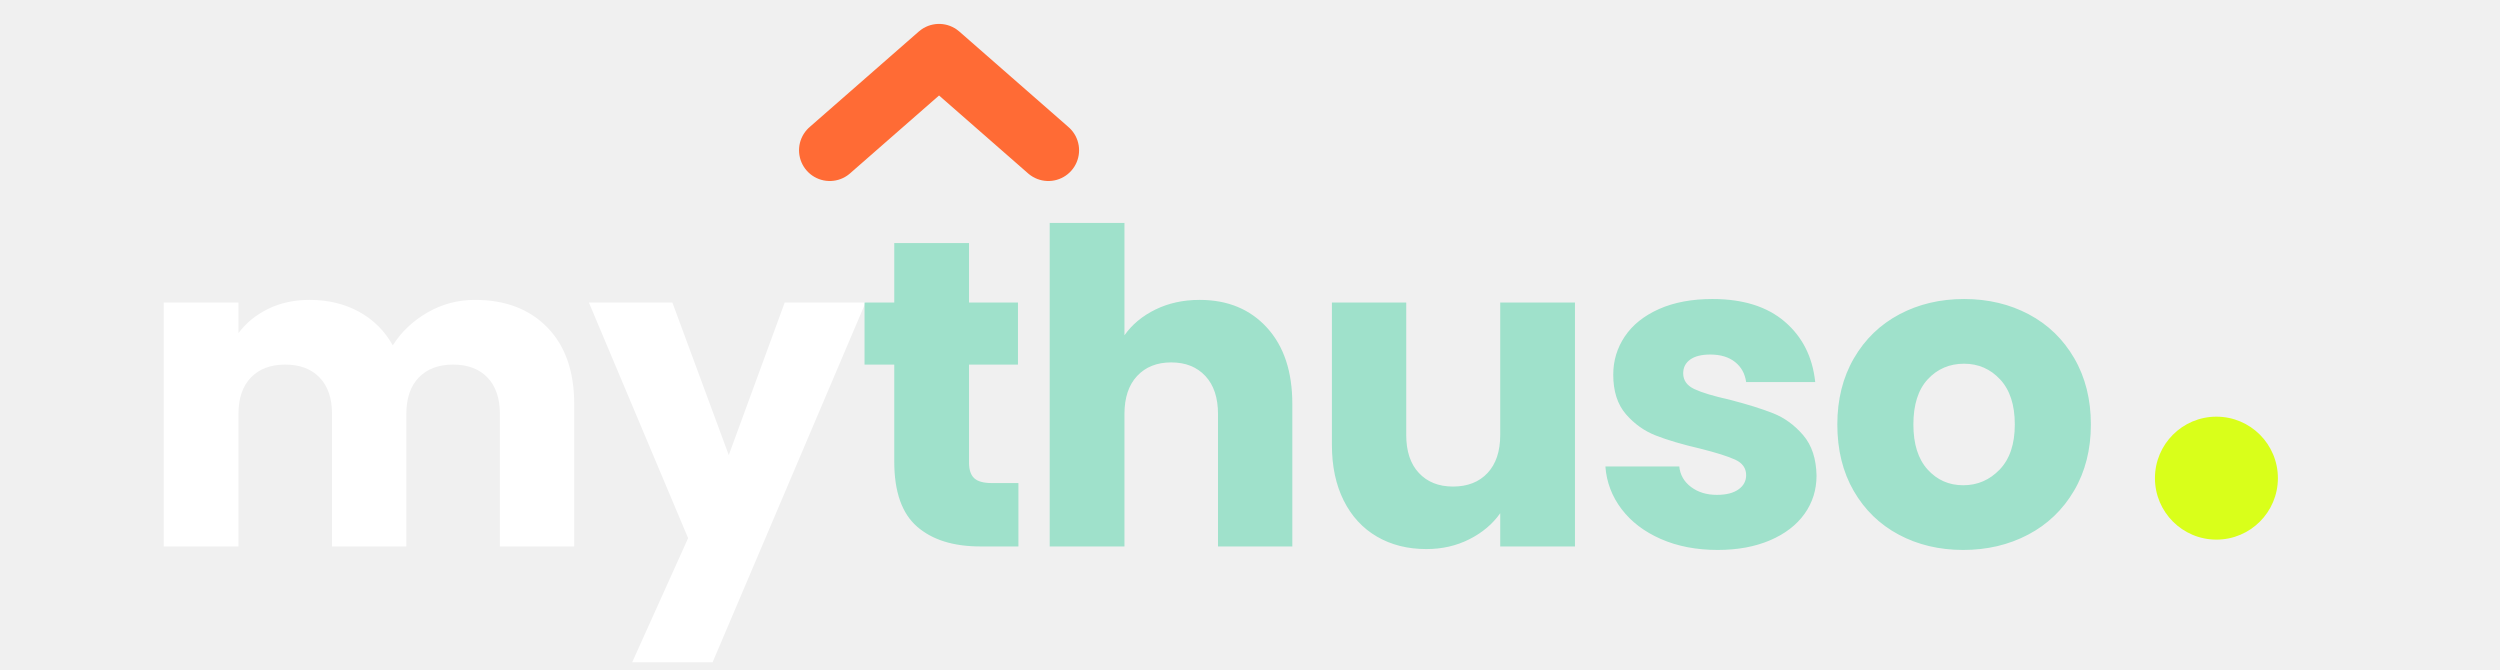
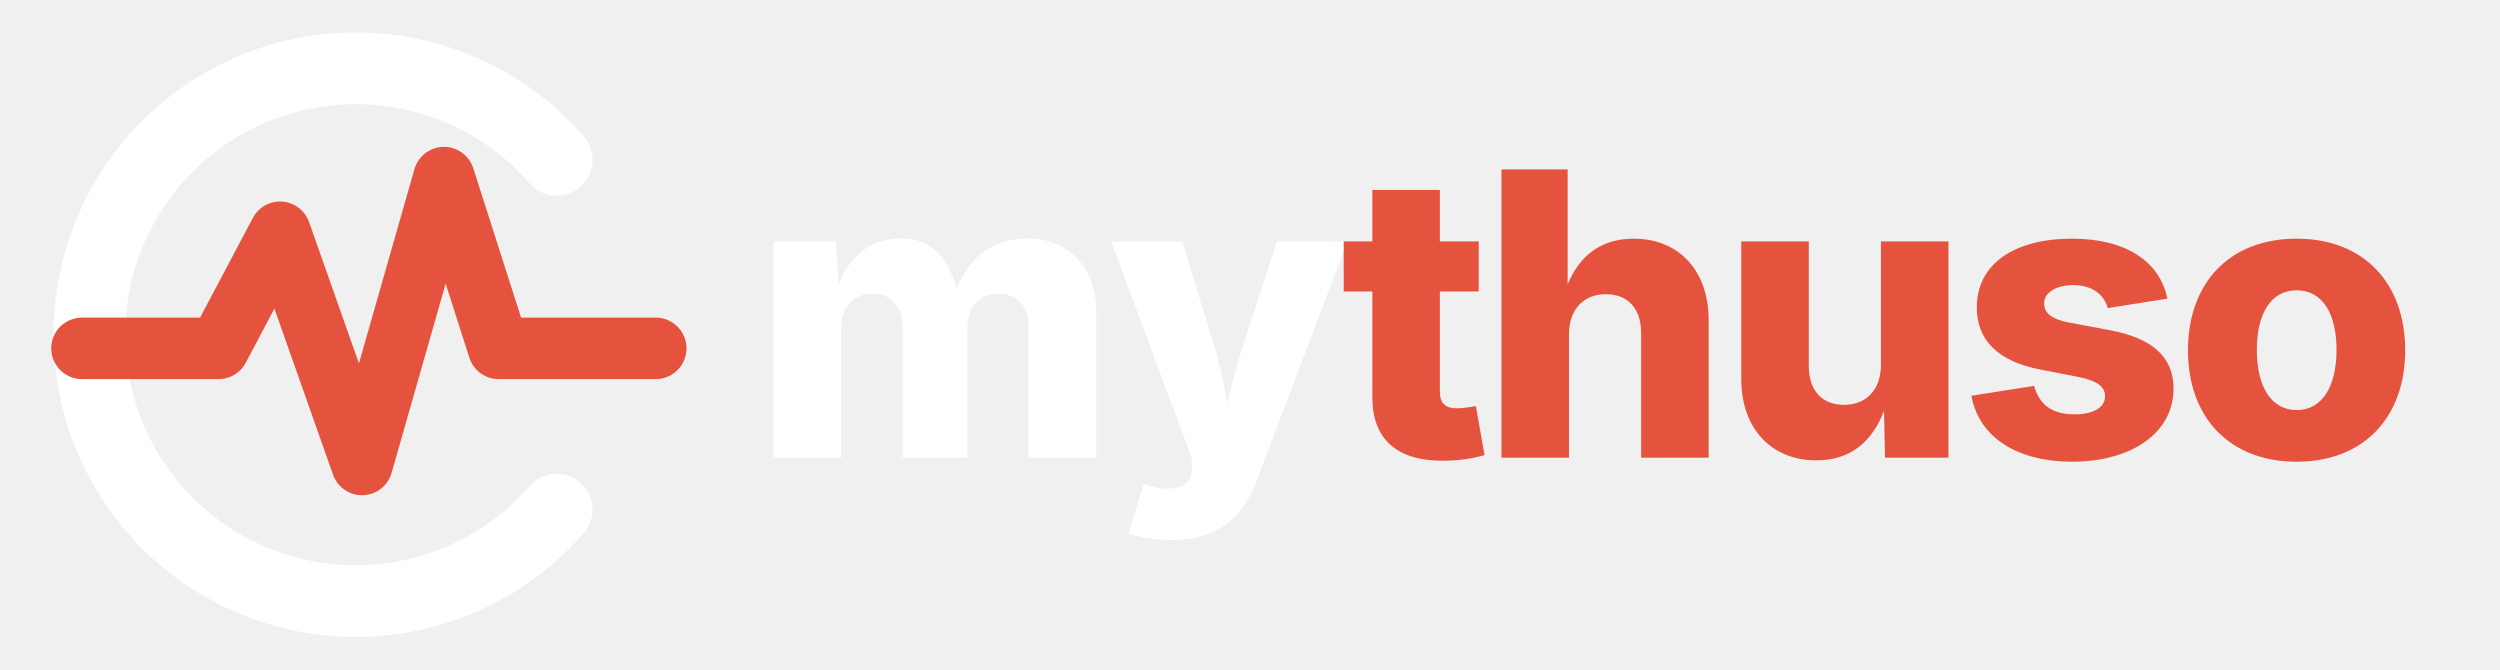
- <svg xmlns="http://www.w3.org/2000/svg" viewBox="0 12 366 98" width="366" height="98" role="img" aria-label="MyThuso">
-   <path d="M84.064 71.136V92.0H73.184V72.608Q73.184 69.152 71.36 67.264Q69.536 65.376 66.336 65.376Q63.136 65.376 61.312 67.264Q59.488 69.152 59.488 72.608V92.0H48.608V72.608Q48.608 69.152 46.784 67.264Q44.96 65.376 41.76 65.376Q38.56 65.376 36.736 67.264Q34.912 69.152 34.912 72.608V92.0H23.968V56.288H34.912V60.768Q36.576 58.528 39.264 57.216Q41.952 55.904 45.344 55.904Q49.376 55.904 52.544 57.632Q55.712 59.36 57.504 62.56Q59.36 59.616 62.56 57.76Q65.76 55.904 69.536 55.904Q76.192 55.904 80.128 59.936Q84.064 63.968 84.064 71.136Z M126.724 56.288 104.324 108.96H92.548L100.74 90.784L86.212 56.288H98.436L106.692 78.624L114.884 56.288Z" fill="#FFFFFF" />
-   <path d="M149.096 82.72V92.0H143.528Q137.576 92.0 134.248 89.088Q130.92 86.176 130.92 79.584V65.376H126.568V56.288H130.92V47.584H141.864V56.288H149.032V65.376H141.864V79.712Q141.864 81.312 142.632 82.016Q143.4 82.72 145.192 82.72Z M189.196 71.136V92.0H178.316V72.608Q178.316 69.024 176.46 67.04Q174.604 65.056 171.468 65.056Q168.332 65.056 166.476 67.04Q164.62 69.024 164.62 72.608V92.0H153.676V44.64H164.62V61.088Q166.284 58.72 169.164 57.312Q172.044 55.904 175.628 55.904Q181.772 55.904 185.484 59.968Q189.196 64.032 189.196 71.136Z M230.576 56.288V92.0H219.632V87.136Q217.968 89.504 215.12 90.944Q212.272 92.384 208.816 92.384Q204.72 92.384 201.584 90.56Q198.448 88.736 196.72 85.28Q194.992 81.824 194.992 77.152V56.288H205.872V75.68Q205.872 79.264 207.728 81.248Q209.584 83.232 212.72 83.232Q215.92 83.232 217.776 81.248Q219.632 79.264 219.632 75.68V56.288Z M235.028 80.288H245.844Q246.036 82.144 247.572 83.296Q249.108 84.448 251.348 84.448Q253.396 84.448 254.516 83.648Q255.636 82.848 255.636 81.568Q255.636 80.032 254.036 79.296Q252.436 78.56 248.852 77.664Q245.012 76.768 242.452 75.776Q239.892 74.784 238.036 72.64Q236.18 70.496 236.18 66.848Q236.18 63.776 237.876 61.248Q239.572 58.72 242.868 57.248Q246.164 55.776 250.708 55.776Q257.428 55.776 261.3 59.104Q265.172 62.432 265.748 67.936H255.636Q255.38 66.08 254.004 64.992Q252.628 63.904 250.388 63.904Q248.468 63.904 247.444 64.64Q246.42 65.376 246.42 66.656Q246.42 68.192 248.052 68.96Q249.684 69.728 253.14 70.496Q257.108 71.52 259.604 72.512Q262.1 73.504 263.988 75.712Q265.876 77.92 265.94 81.632Q265.94 84.768 264.18 87.232Q262.42 89.696 259.124 91.104Q255.828 92.512 251.476 92.512Q246.804 92.512 243.156 90.912Q239.508 89.312 237.396 86.528Q235.284 83.744 235.028 80.288Z M268.984 74.144Q268.984 68.64 271.416 64.448Q273.848 60.256 278.072 58.016Q282.296 55.776 287.544 55.776Q292.792 55.776 297.016 58.016Q301.24 60.256 303.672 64.448Q306.104 68.64 306.104 74.144Q306.104 79.648 303.64 83.84Q301.176 88.032 296.92 90.272Q292.664 92.512 287.416 92.512Q282.168 92.512 277.976 90.272Q273.784 88.032 271.384 83.872Q268.984 79.712 268.984 74.144ZM294.968 74.144Q294.968 69.856 292.824 67.552Q290.68 65.248 287.544 65.248Q284.344 65.248 282.232 67.52Q280.12 69.792 280.12 74.144Q280.12 78.432 282.2 80.736Q284.28 83.04 287.416 83.04Q290.552 83.04 292.76 80.736Q294.968 78.432 294.968 74.144Z" fill="#9FE1CB" />
-   <path d="M121.477 34 L137.477 20 L153.477 34" fill="none" stroke="#FF6B35" stroke-width="9" stroke-linejoin="round" stroke-linecap="round" />
-   <circle cx="324.484" cy="82" r="9" fill="#D9FF1A" />
+ <svg xmlns="http://www.w3.org/2000/svg" viewBox="0 0 366 98" width="366" height="98" role="img" aria-label="MyThuso">
+   <g transform="translate(4,0)">
+     <path d="M77.5 23.4A39 39 0 1 0 77.5 74.6" fill="none" stroke="#FFFFFF" stroke-width="10.5" stroke-linecap="round" />
+     <polyline points="8,51 28,51 37,34 49,68 61,26 69,51 92,51" fill="none" stroke="#E5533F" stroke-width="9" stroke-linecap="round" stroke-linejoin="round" />
+   </g>
+   <path d="M113.257 67.0H123.141V48.195C123.141 44.882 125.038 42.984 127.729 42.984C130.362 42.984 132.146 44.825 132.146 47.742V67.0H141.634V47.997C141.634 44.967 143.361 42.984 146.165 42.984C148.771 42.984 150.611 44.684 150.611 47.884V67.0H160.495V45.646C160.495 38.963 156.275 34.913 150.356 34.913C146.08 34.913 142.002 37.065 140.076 42.248C138.519 37.065 135.941 34.913 131.92 34.913C128.097 34.913 124.557 36.867 122.801 41.625L122.348 35.338H113.257ZM165.212 78.102C166.685 78.668 169.064 79.064 171.499 79.064C178.608 79.064 182.063 75.468 183.989 70.342L197.271 35.338H186.962L181.893 50.829C181.043 53.52 180.335 56.21 179.684 59.07C179.146 56.21 178.636 53.548 177.815 50.829L173.085 35.338H162.663L174.473 67.057L174.501 68.388C174.643 70.965 172.236 72.183 168.667 71.22L167.421 70.88Z" fill="#FFFFFF" />
+   <path d="M216.488 35.338H210.795V27.805H200.912V35.338H196.72V42.673H200.912V58.192C200.912 64.225 204.452 67.453 211.164 67.453C213.033 67.453 215.128 67.255 217.337 66.632L216.063 59.438C215.525 59.58 213.996 59.778 213.316 59.778C211.532 59.778 210.795 58.985 210.795 57.314V42.673H216.488ZM229.701 48.932C229.701 45.25 231.882 43.069 235.11 43.069C238.339 43.069 240.264 45.193 240.264 48.762V67.0H250.148V46.836C250.148 39.671 245.815 34.941 239.188 34.941C234.26 34.941 231.202 37.547 229.503 41.625V24.803H219.817V67.0H229.701ZM265.91 67.396C271.008 67.396 274.123 64.564 275.822 60.146L275.964 67.0H285.253V35.338H275.369V53.406C275.369 57.088 273.188 59.269 269.96 59.269C266.731 59.269 264.806 57.145 264.806 53.576V35.338H254.922V55.502C254.922 62.667 259.255 67.396 265.91 67.396ZM303.365 67.595C312.003 67.595 318.205 63.403 318.205 56.89C318.205 52.302 315.175 49.526 308.888 48.337L302.827 47.204C300.109 46.666 299.259 45.675 299.259 44.4C299.259 42.786 301.128 41.738 303.507 41.738C306.169 41.738 307.982 42.984 308.576 45.108L317.299 43.721C316.195 38.283 311.267 34.941 303.337 34.941C294.841 34.941 289.404 38.68 289.404 44.995C289.404 49.838 292.519 52.925 298.778 54.114L304.3 55.19C306.934 55.729 308.18 56.55 308.18 58.022C308.18 59.637 306.509 60.656 303.734 60.656C300.363 60.656 298.579 59.24 297.786 56.493L288.611 57.938C289.715 63.998 295.266 67.595 303.365 67.595ZM336.233 67.595C346.117 67.595 352.121 61.024 352.121 51.282C352.121 41.512 346.117 34.941 336.233 34.941C326.321 34.941 320.317 41.512 320.317 51.282C320.317 61.024 326.321 67.595 336.233 67.595ZM336.233 60.033C332.438 60.033 330.399 56.493 330.399 51.226C330.399 45.93 332.438 42.503 336.233 42.503C340.028 42.503 342.067 45.93 342.067 51.226C342.067 56.493 340.028 60.033 336.233 60.033Z" fill="#E5533F" />
</svg>
